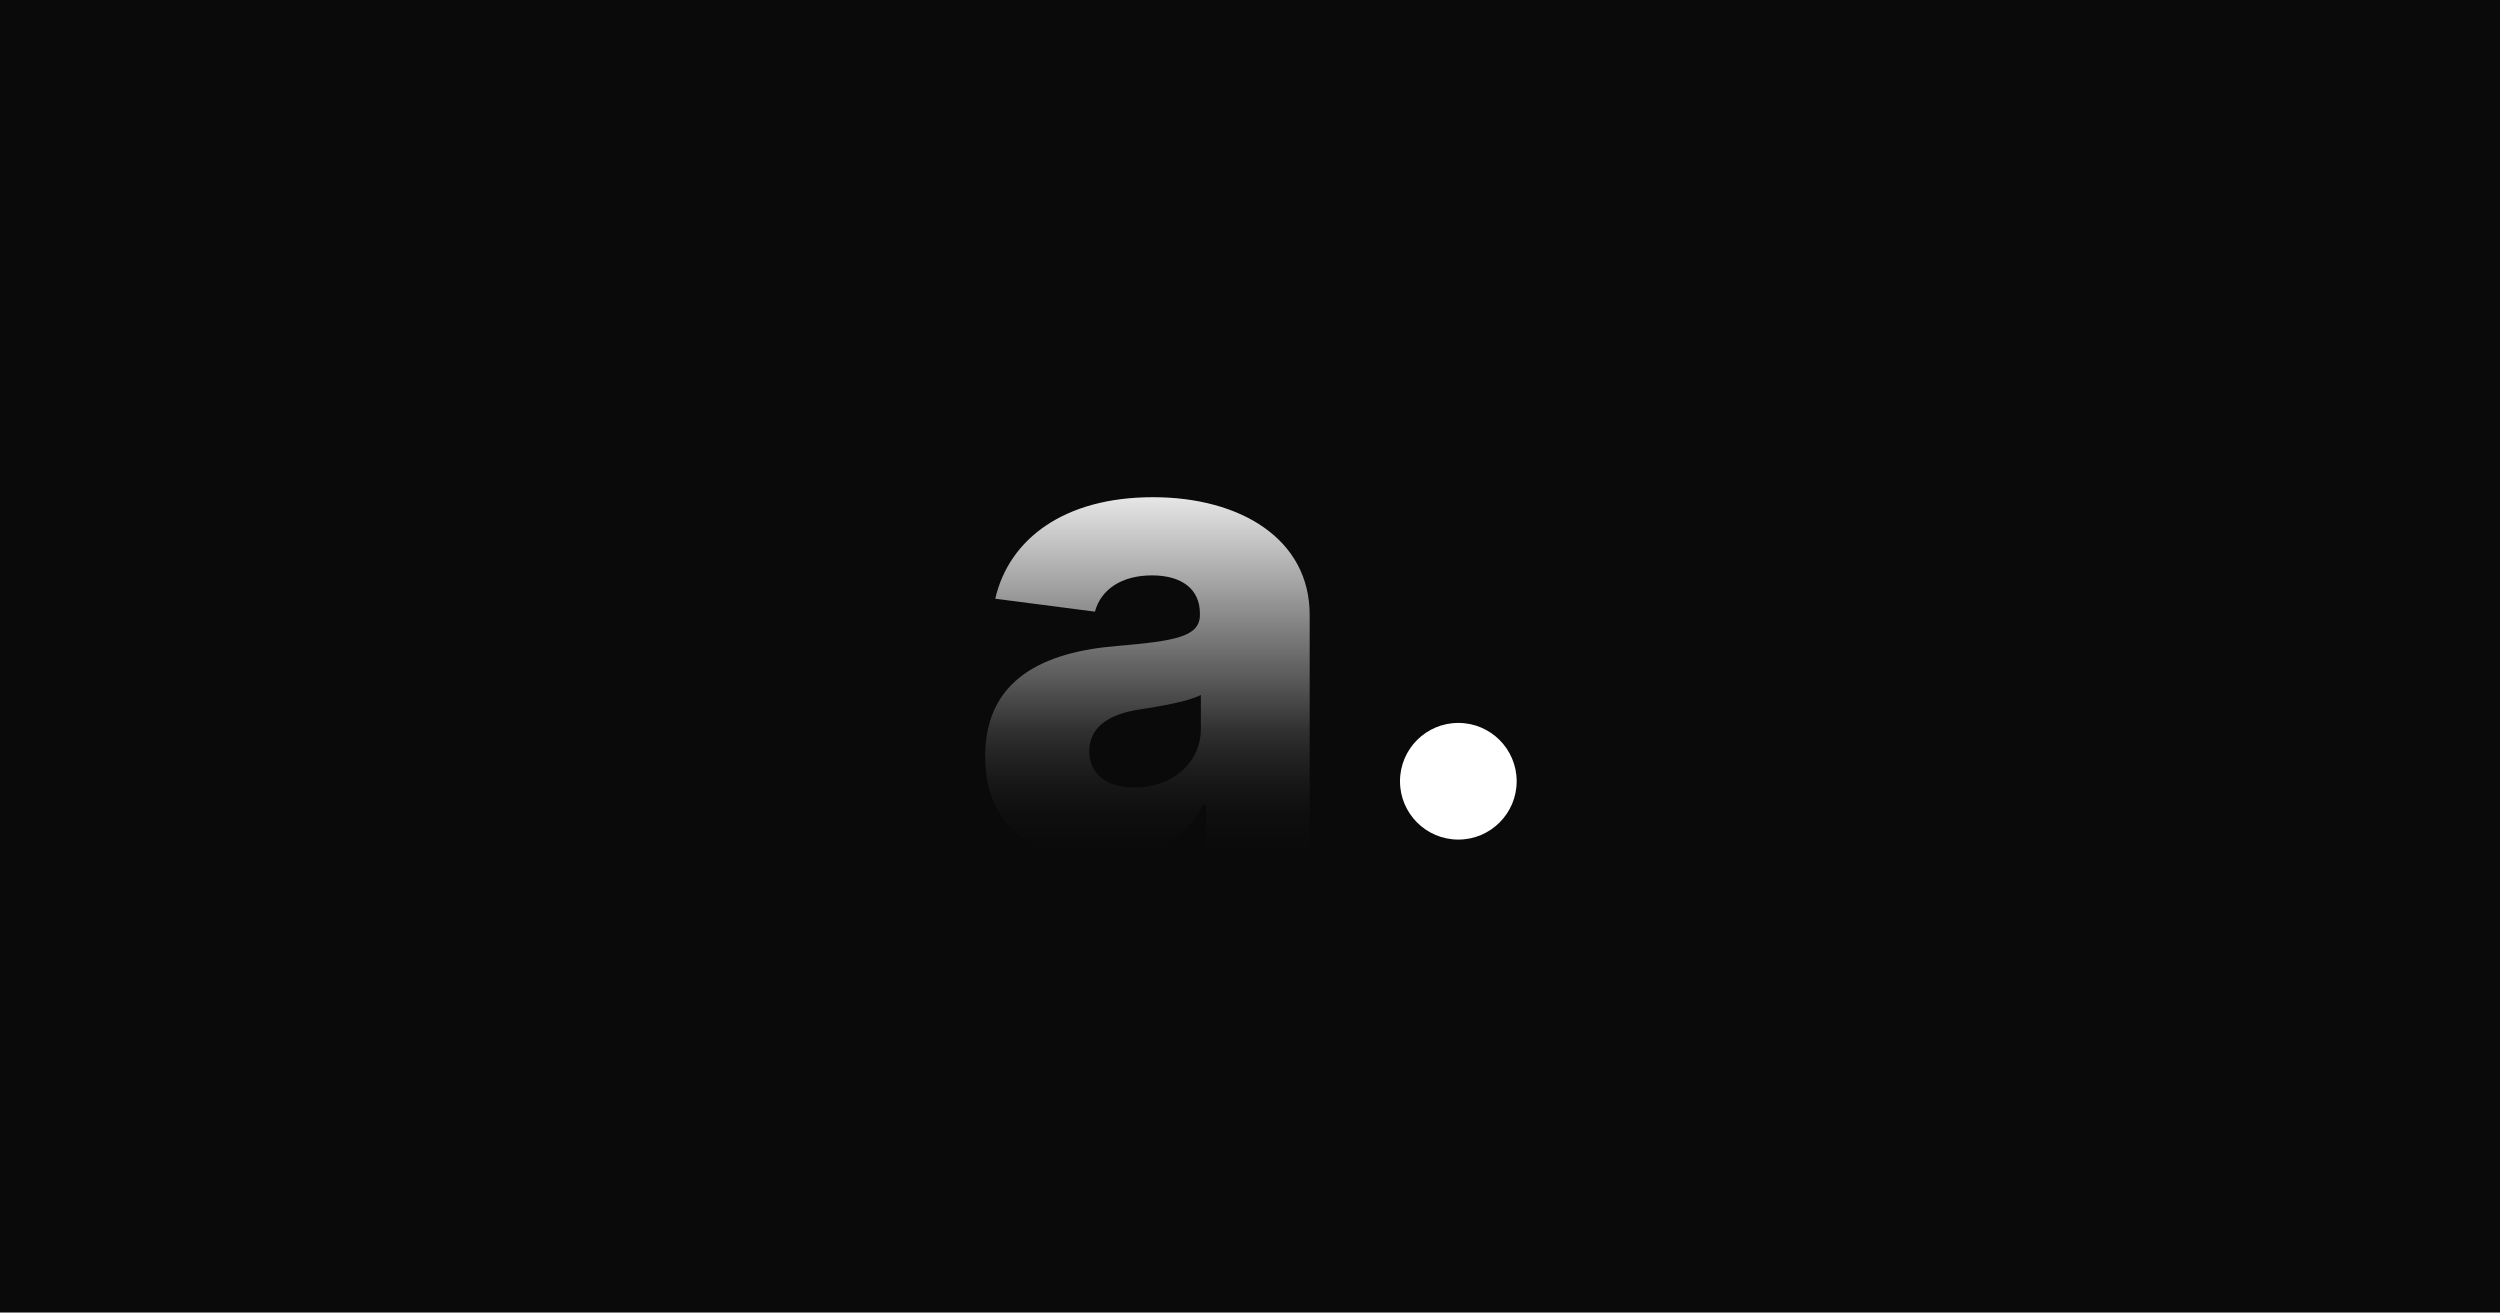
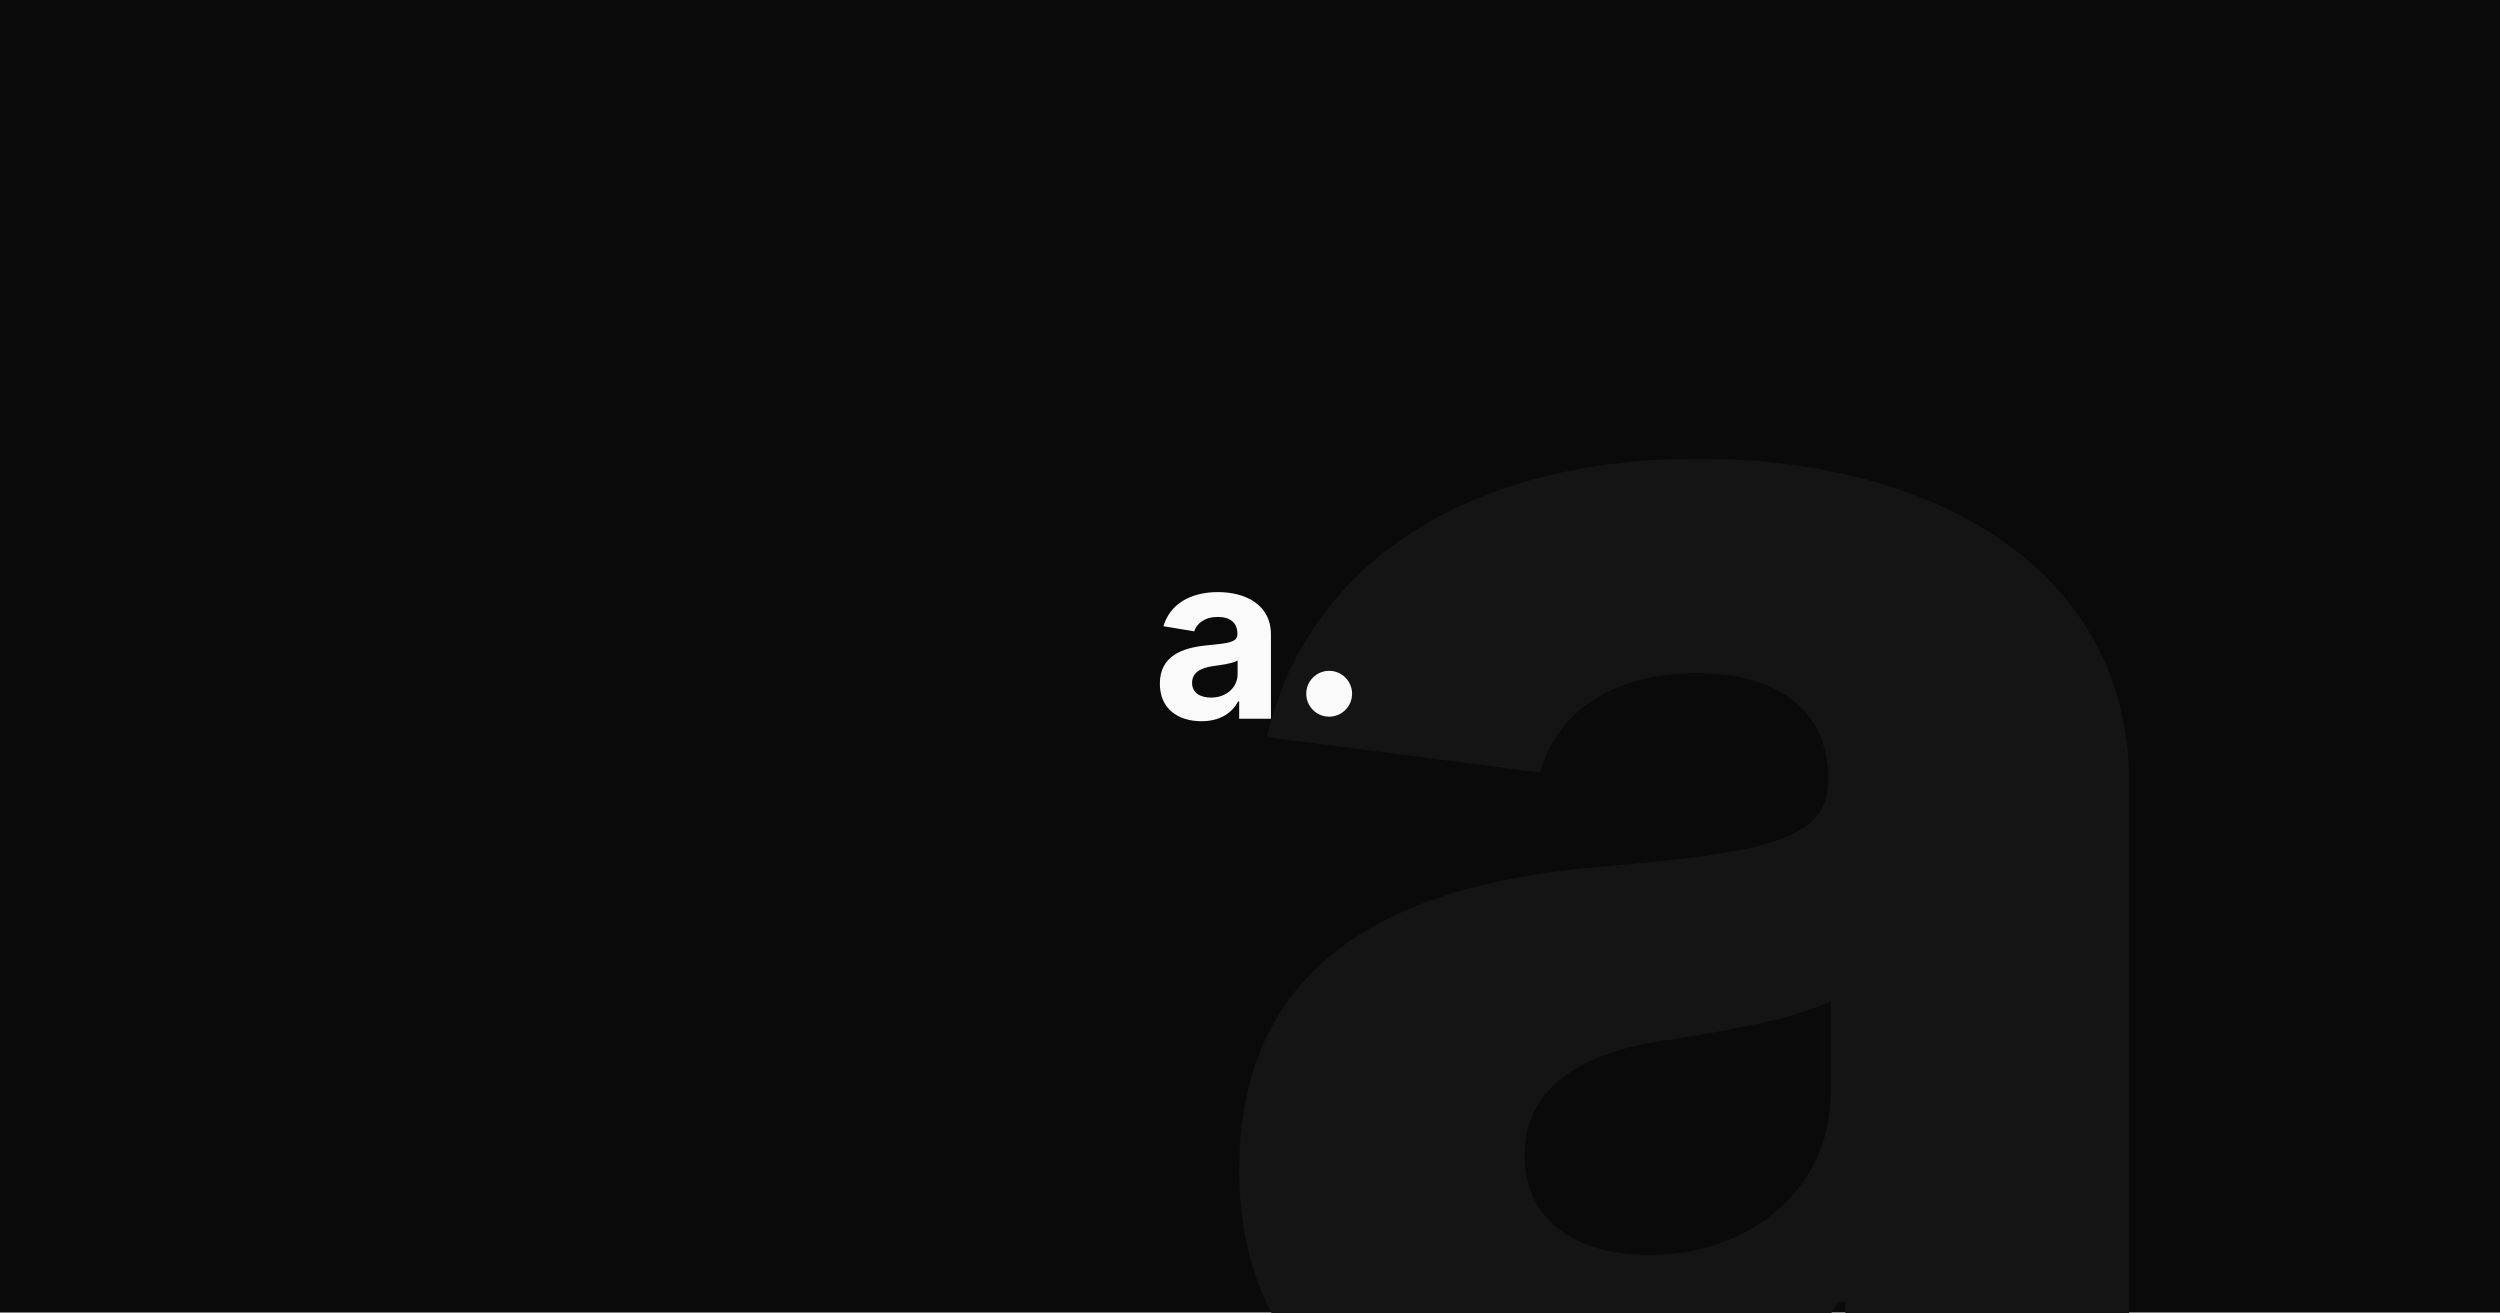
<svg xmlns="http://www.w3.org/2000/svg" viewBox="0 0 1200 630" width="1200" height="630">
-   <defs>
-     <linearGradient id="fade-text" x1="0%" y1="0%" x2="0%" y2="100%">
-       <stop offset="0%" stop-color="#FFFFFF" stop-opacity="0.9" />
-       <stop offset="65%" stop-color="#FFFFFF" stop-opacity="0.15" />
-       <stop offset="100%" stop-color="#0A0A0A" stop-opacity="0" />
-     </linearGradient>
-   </defs>
  <rect width="1200" height="630" fill="#0A0A0A" />
-   <text x="555" y="410" font-family="Inter, -apple-system, BlinkMacSystemFont, sans-serif" font-weight="800" font-size="310" fill="url(#fade-text)" text-anchor="middle" letter-spacing="-12">a</text>
-   <circle cx="700" cy="375" r="28" fill="#FFFFFF" />
+   <text x="820" y="690" font-family="Inter, -apple-system, BlinkMacSystemFont, sans-serif" font-weight="800" font-size="850" fill="#141414" text-anchor="middle" letter-spacing="-30">a</text>
+   <text x="585" y="345" font-family="Inter, -apple-system, BlinkMacSystemFont, sans-serif" font-weight="700" font-size="110" fill="#FAFAFA" text-anchor="middle" letter-spacing="-4">a</text>
+   <circle cx="638" cy="333" r="11" fill="#FAFAFA" />
</svg>
